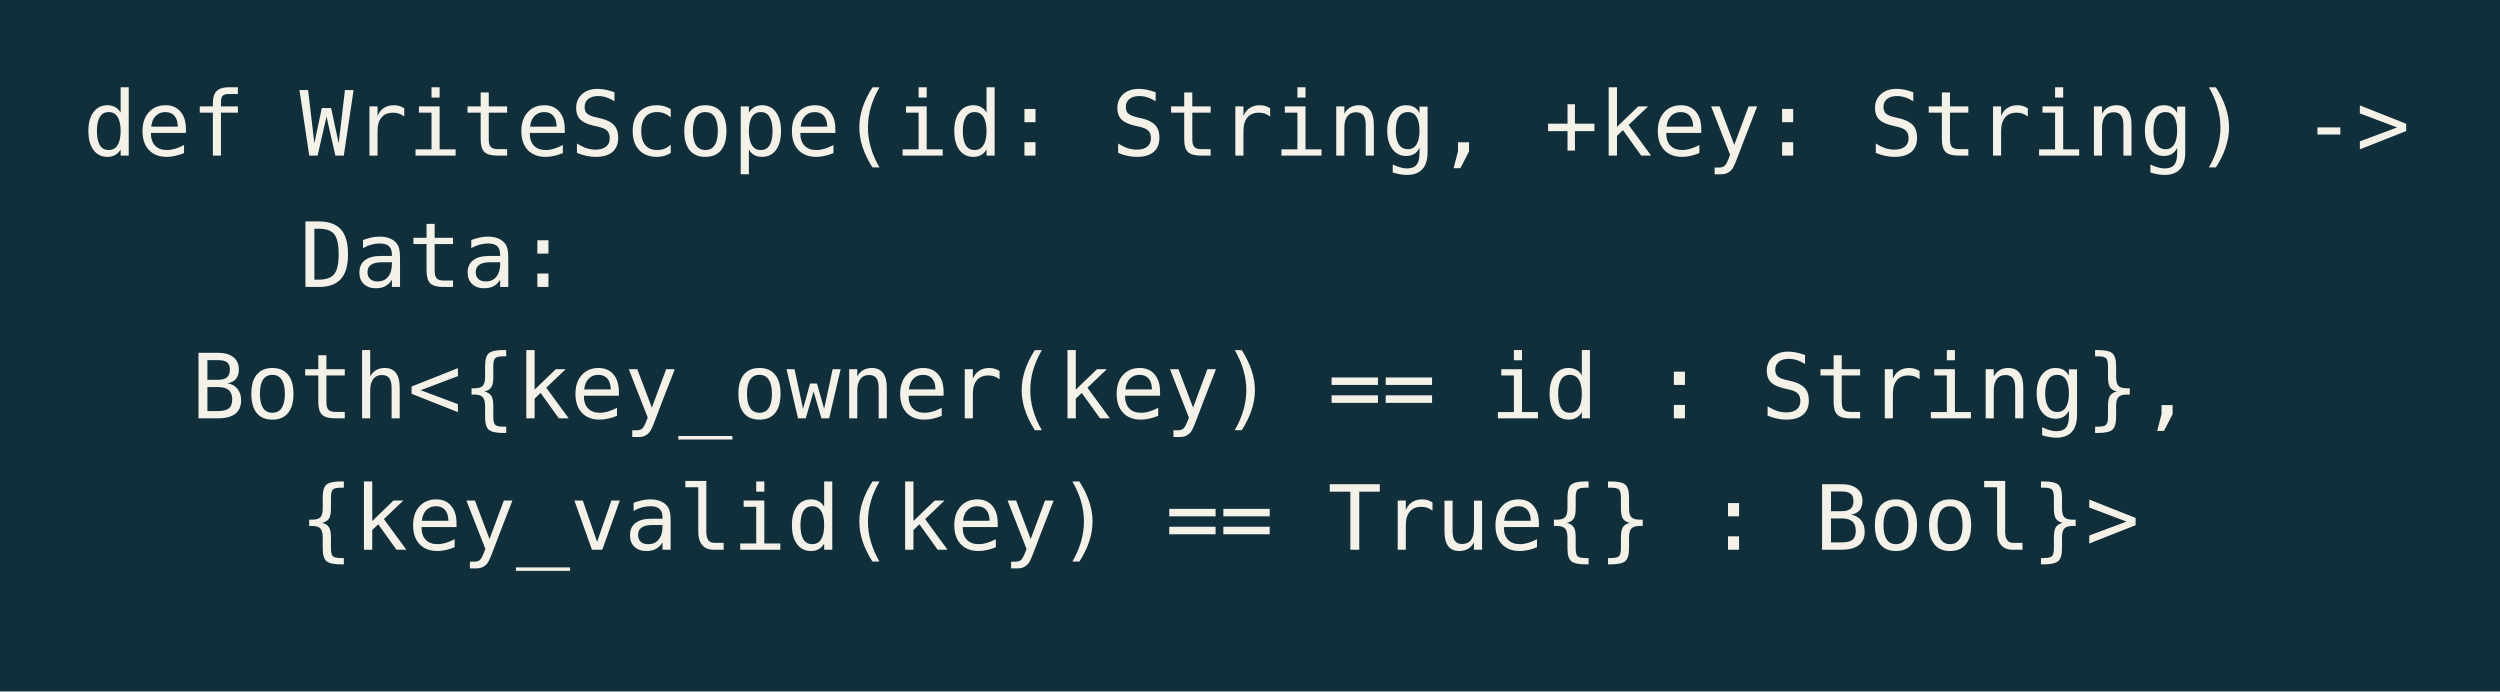
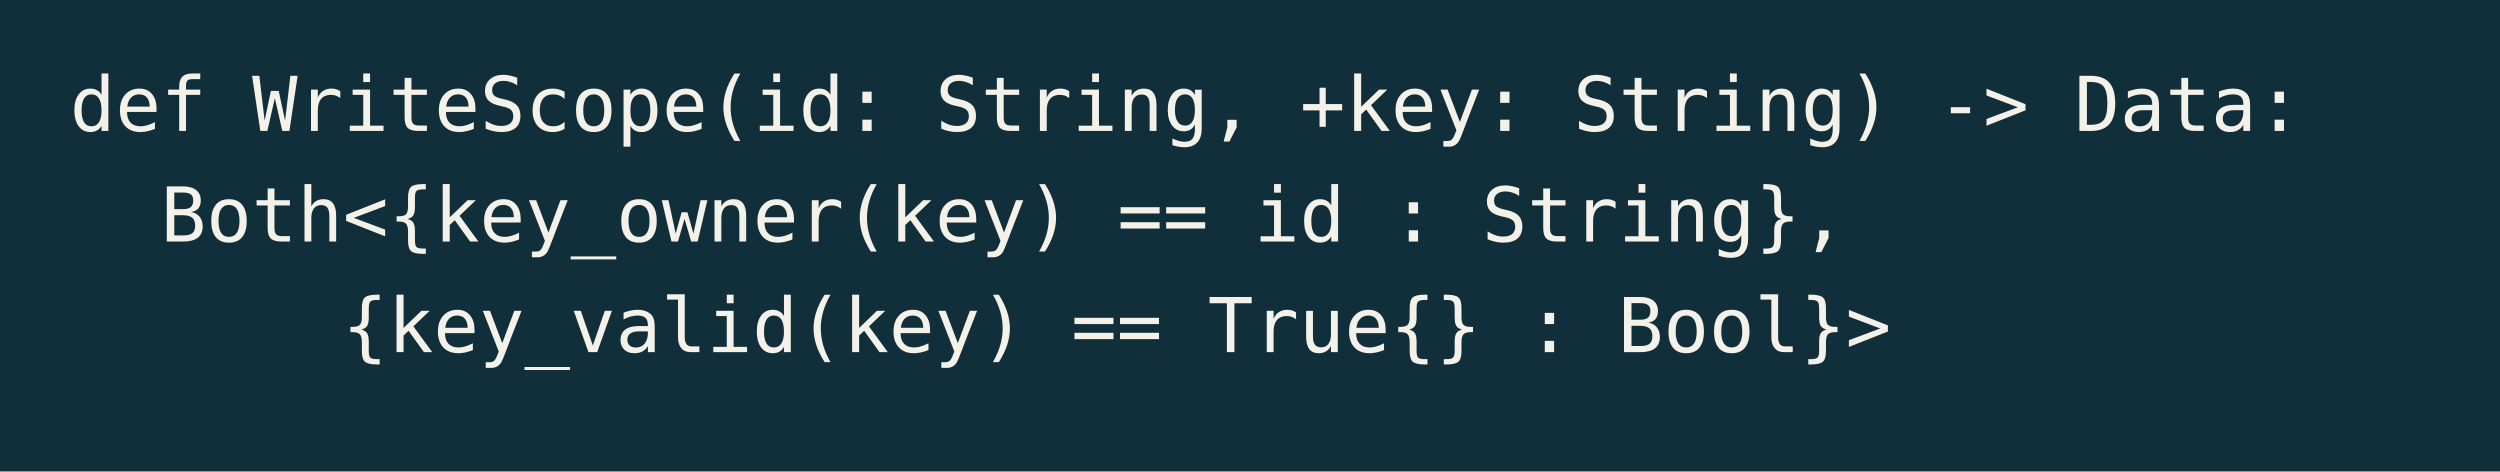
- <svg xmlns="http://www.w3.org/2000/svg" width="723.1" height="200" viewBox="0 0 723.1 200" role="img">
+ <svg xmlns="http://www.w3.org/2000/svg" width="859" height="162" viewBox="0 0 859 162" role="img">
  <rect width="100%" height="100%" fill="#102f3b" />
-   <g fill="#f4f1e8" font-family="monospace" font-size="26" xml:space="preserve">
-     <text x="24" y="45">def WriteScope(id: String, +key: String) -&gt;</text>
-     <text x="24" y="83">    Data:</text>
-     <text x="24" y="121">  Both&lt;{key_owner(key) == id : String},</text>
-     <text x="24" y="159">    {key_valid(key) == True{} : Bool}&gt;</text>
+   <g fill="#f4f1e8" font-family="monospace" font-size="26">
+     <text x="24.0" y="45">def WriteScope(id: String, +key: String) -&gt; Data:</text>
+     <text x="55.2" y="83">Both&lt;{key_owner(key) == id : String},</text>
+     <text x="117.6" y="121">{key_valid(key) == True{} : Bool}&gt;</text>
  </g>
</svg>
